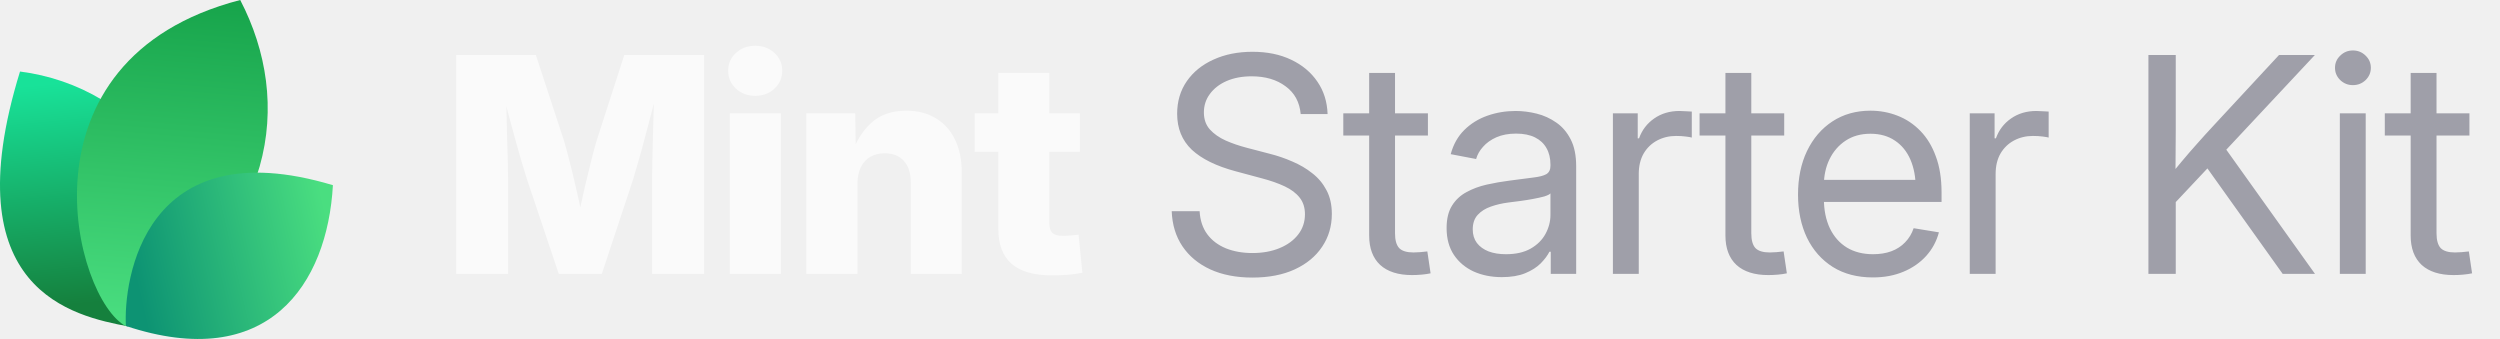
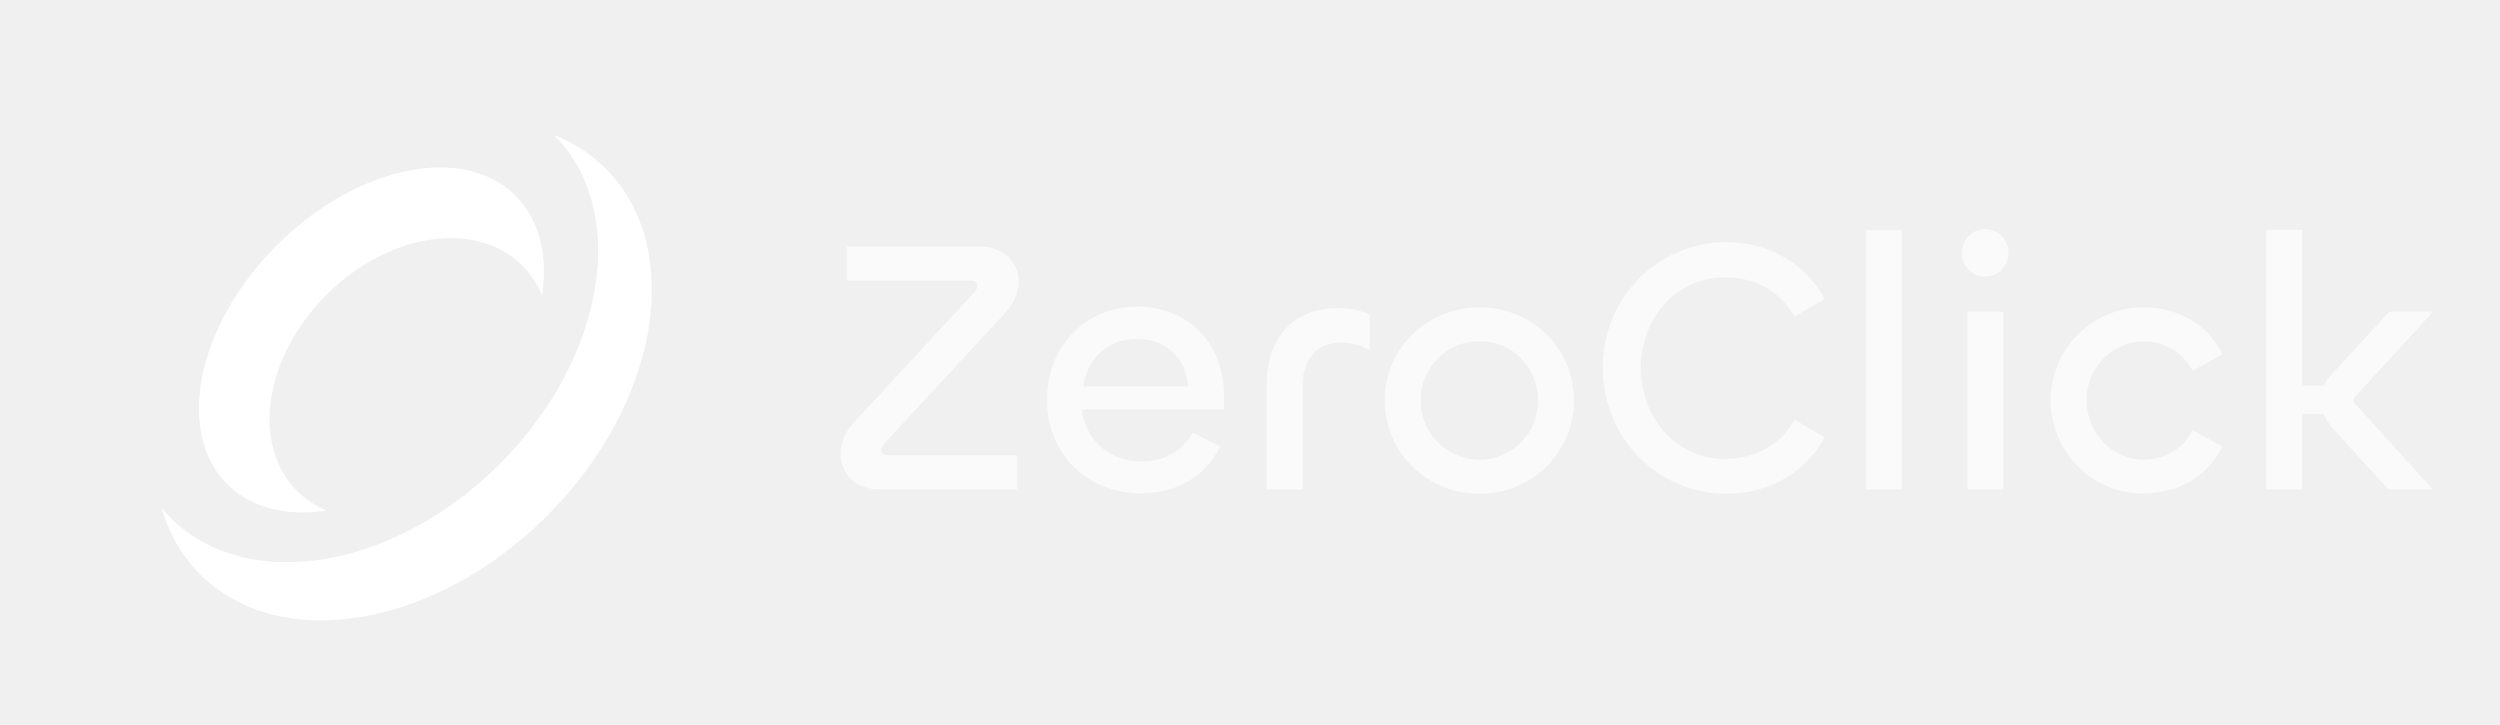
- <svg xmlns="http://www.w3.org/2000/svg" width="177" height="24" viewBox="0 0 177 24" fill="none">
-   <path d="M9.061 23.108C5.268 22.377 -3.391 20.627 1.417 5.064C9.634 6.099 16.973 14.064 9.061 23.108Z" fill="url(#paint0_linear_17557_2145)" />
-   <path d="M8.919 23.094C5.276 21.222 0.784 4.209 17.007 0C20.757 7.193 19.621 16.545 8.919 23.094Z" fill="url(#paint1_linear_17557_2145)" />
-   <path d="M8.914 23.079C8.735 19.882 10.159 9.085 23.57 13.111C23.181 20.123 18.984 26.418 8.914 23.079Z" fill="url(#paint2_linear_17557_2145)" />
-   <path d="M32.301 19.392V3.894H37.938L39.925 9.948C40.036 10.315 40.164 10.787 40.31 11.362C40.462 11.938 40.611 12.552 40.757 13.204C40.91 13.855 41.048 14.483 41.173 15.086C41.305 15.682 41.412 16.192 41.495 16.615H40.695C40.771 16.192 40.871 15.682 40.996 15.086C41.128 14.49 41.267 13.866 41.412 13.214C41.565 12.562 41.714 11.948 41.86 11.373C42.005 10.79 42.133 10.315 42.244 9.948L44.2 3.894H49.848V19.392H46.166V12.704C46.166 12.357 46.173 11.917 46.187 11.383C46.2 10.849 46.214 10.27 46.228 9.646C46.249 9.022 46.266 8.391 46.28 7.753C46.301 7.115 46.311 6.519 46.311 5.964H46.623C46.485 6.561 46.332 7.181 46.166 7.826C45.999 8.471 45.833 9.102 45.666 9.719C45.507 10.336 45.351 10.901 45.198 11.414C45.053 11.928 44.928 12.357 44.824 12.704L42.608 19.392H39.561L37.314 12.704C37.203 12.357 37.072 11.928 36.919 11.414C36.773 10.901 36.614 10.34 36.441 9.729C36.274 9.112 36.104 8.481 35.931 7.836C35.764 7.192 35.608 6.567 35.463 5.964H35.827C35.834 6.512 35.844 7.105 35.858 7.743C35.872 8.374 35.886 9.005 35.9 9.636C35.92 10.26 35.938 10.839 35.952 11.373C35.965 11.907 35.972 12.351 35.972 12.704V19.392H32.301ZM51.668 19.392V8.024H55.288V19.392H51.668ZM53.468 6.786C52.927 6.786 52.473 6.616 52.105 6.276C51.738 5.93 51.554 5.507 51.554 5.007C51.554 4.508 51.738 4.088 52.105 3.749C52.473 3.409 52.927 3.239 53.468 3.239C54.009 3.239 54.463 3.409 54.83 3.749C55.198 4.082 55.382 4.501 55.382 5.007C55.382 5.507 55.198 5.93 54.83 6.276C54.463 6.616 54.009 6.786 53.468 6.786ZM60.708 13.027V19.392H57.088V8.024H60.551L60.593 10.967H60.281C60.593 10.024 61.061 9.268 61.685 8.7C62.309 8.124 63.138 7.836 64.171 7.836C64.975 7.836 65.672 8.017 66.262 8.377C66.851 8.731 67.302 9.234 67.614 9.885C67.933 10.537 68.092 11.307 68.092 12.194V19.392H64.483V12.912C64.483 12.26 64.32 11.754 63.994 11.394C63.675 11.033 63.221 10.853 62.632 10.853C62.25 10.853 61.914 10.936 61.623 11.102C61.332 11.269 61.106 11.515 60.947 11.841C60.787 12.16 60.708 12.555 60.708 13.027ZM76.456 8.024V10.749H69.008V8.024H76.456ZM70.683 5.163H74.292V15.783C74.292 16.102 74.361 16.334 74.5 16.48C74.646 16.625 74.899 16.698 75.259 16.698C75.405 16.698 75.596 16.688 75.831 16.667C76.074 16.646 76.251 16.629 76.362 16.615L76.632 19.309C76.313 19.378 75.963 19.427 75.582 19.455C75.207 19.482 74.836 19.496 74.469 19.496C73.2 19.496 72.25 19.222 71.619 18.674C70.995 18.127 70.683 17.308 70.683 16.22V5.163Z" fill="#FAFAFA" />
-   <path d="M88.667 19.652C87.523 19.652 86.528 19.458 85.682 19.07C84.843 18.681 84.188 18.137 83.716 17.437C83.245 16.736 82.992 15.908 82.957 14.951H84.933C84.968 15.596 85.148 16.14 85.474 16.584C85.8 17.021 86.24 17.354 86.795 17.582C87.35 17.804 87.974 17.915 88.667 17.915C89.388 17.915 90.026 17.801 90.581 17.572C91.143 17.343 91.583 17.024 91.902 16.615C92.228 16.199 92.391 15.717 92.391 15.169C92.391 14.698 92.266 14.306 92.017 13.994C91.767 13.675 91.413 13.408 90.956 13.193C90.498 12.978 89.954 12.787 89.323 12.621L87.502 12.132C86.123 11.765 85.082 11.255 84.382 10.603C83.689 9.944 83.342 9.095 83.342 8.055C83.342 7.174 83.571 6.404 84.028 5.746C84.486 5.087 85.117 4.577 85.921 4.217C86.726 3.849 87.645 3.666 88.678 3.666C89.718 3.666 90.63 3.853 91.413 4.227C92.204 4.602 92.824 5.122 93.275 5.787C93.726 6.446 93.965 7.209 93.993 8.076H92.089C92.013 7.23 91.656 6.574 91.018 6.11C90.387 5.638 89.586 5.403 88.615 5.403C87.95 5.403 87.36 5.513 86.847 5.735C86.341 5.957 85.946 6.262 85.661 6.651C85.377 7.032 85.235 7.469 85.235 7.961C85.235 8.447 85.377 8.849 85.661 9.168C85.946 9.48 86.317 9.74 86.774 9.948C87.232 10.149 87.724 10.319 88.251 10.457L89.884 10.884C90.439 11.023 90.977 11.206 91.496 11.435C92.023 11.657 92.495 11.934 92.911 12.267C93.334 12.593 93.67 12.995 93.92 13.474C94.17 13.945 94.294 14.504 94.294 15.149C94.294 16.015 94.066 16.788 93.608 17.468C93.157 18.148 92.512 18.681 91.673 19.07C90.834 19.458 89.832 19.652 88.667 19.652ZM101.097 8.024V9.594H95.106V8.024H101.097ZM96.937 5.163H98.767V16.521C98.767 17 98.865 17.347 99.059 17.562C99.26 17.77 99.6 17.874 100.078 17.874C100.21 17.874 100.366 17.867 100.546 17.853C100.733 17.832 100.903 17.815 101.056 17.801L101.285 19.351C101.097 19.392 100.886 19.423 100.65 19.444C100.414 19.465 100.189 19.475 99.974 19.475C98.996 19.475 98.244 19.236 97.717 18.758C97.197 18.272 96.937 17.579 96.937 16.677V5.163ZM106.33 19.621C105.595 19.621 104.932 19.489 104.343 19.226C103.754 18.955 103.285 18.564 102.939 18.05C102.592 17.53 102.419 16.896 102.419 16.147C102.419 15.495 102.547 14.965 102.804 14.556C103.06 14.146 103.403 13.828 103.833 13.599C104.263 13.363 104.742 13.186 105.269 13.068C105.796 12.95 106.333 12.857 106.881 12.787C107.574 12.69 108.132 12.617 108.555 12.569C108.978 12.52 109.287 12.441 109.481 12.33C109.675 12.212 109.772 12.014 109.772 11.737V11.654C109.772 11.203 109.679 10.815 109.492 10.489C109.311 10.163 109.041 9.91 108.68 9.729C108.32 9.549 107.872 9.459 107.338 9.459C106.805 9.459 106.34 9.546 105.945 9.719C105.556 9.892 105.241 10.118 104.998 10.395C104.755 10.665 104.593 10.953 104.509 11.258L102.71 10.915C102.897 10.222 103.22 9.65 103.677 9.199C104.135 8.748 104.679 8.412 105.31 8.19C105.941 7.968 106.607 7.857 107.307 7.857C107.8 7.857 108.295 7.92 108.795 8.044C109.301 8.169 109.765 8.381 110.188 8.679C110.611 8.97 110.951 9.369 111.208 9.875C111.464 10.374 111.593 11.005 111.593 11.768V19.392H109.793V17.822H109.7C109.568 18.085 109.363 18.359 109.086 18.643C108.809 18.921 108.444 19.153 107.994 19.34C107.543 19.527 106.988 19.621 106.33 19.621ZM106.621 17.998C107.321 17.998 107.904 17.867 108.368 17.603C108.84 17.333 109.19 16.986 109.419 16.563C109.654 16.133 109.772 15.682 109.772 15.211V13.692C109.703 13.769 109.554 13.841 109.325 13.911C109.096 13.973 108.829 14.032 108.524 14.088C108.226 14.143 107.921 14.192 107.609 14.233C107.304 14.275 107.033 14.309 106.798 14.337C106.354 14.393 105.938 14.49 105.549 14.628C105.168 14.76 104.86 14.954 104.624 15.211C104.388 15.467 104.27 15.811 104.27 16.241C104.27 16.615 104.367 16.934 104.561 17.198C104.762 17.461 105.04 17.662 105.393 17.801C105.747 17.933 106.156 17.998 106.621 17.998ZM114.193 19.392V8.024H115.951V9.792H116.045C116.253 9.209 116.61 8.741 117.116 8.388C117.622 8.034 118.219 7.857 118.905 7.857C119.058 7.857 119.217 7.864 119.384 7.878C119.55 7.885 119.682 7.892 119.779 7.899V9.74C119.716 9.719 119.578 9.695 119.363 9.667C119.155 9.639 118.922 9.625 118.666 9.625C118.174 9.625 117.726 9.733 117.324 9.948C116.922 10.163 116.603 10.471 116.367 10.874C116.138 11.276 116.024 11.758 116.024 12.319V19.392H114.193ZM126.322 8.024V9.594H120.33V8.024H126.322ZM122.161 5.163H123.992V16.521C123.992 17 124.089 17.347 124.283 17.562C124.484 17.77 124.824 17.874 125.302 17.874C125.434 17.874 125.59 17.867 125.77 17.853C125.958 17.832 126.127 17.815 126.28 17.801L126.509 19.351C126.322 19.392 126.11 19.423 125.874 19.444C125.639 19.465 125.413 19.475 125.198 19.475C124.221 19.475 123.468 19.236 122.941 18.758C122.421 18.272 122.161 17.579 122.161 16.677V5.163ZM132.604 19.642C131.502 19.642 130.555 19.396 129.765 18.903C128.974 18.404 128.364 17.714 127.934 16.834C127.511 15.946 127.3 14.927 127.3 13.775C127.3 12.611 127.511 11.584 127.934 10.697C128.364 9.802 128.964 9.102 129.734 8.596C130.51 8.089 131.408 7.836 132.428 7.836C133.1 7.836 133.738 7.954 134.341 8.19C134.952 8.426 135.489 8.783 135.954 9.261C136.425 9.74 136.793 10.343 137.056 11.071C137.327 11.792 137.462 12.645 137.462 13.63V14.296H128.433V12.735H136.463L135.631 13.297C135.631 12.541 135.506 11.876 135.257 11.3C135.007 10.725 134.643 10.277 134.165 9.958C133.686 9.632 133.107 9.469 132.428 9.469C131.748 9.469 131.162 9.632 130.67 9.958C130.177 10.284 129.796 10.725 129.526 11.279C129.262 11.827 129.13 12.441 129.13 13.12V14.046C129.13 14.864 129.273 15.572 129.557 16.168C129.841 16.757 130.243 17.211 130.763 17.53C131.283 17.842 131.901 17.998 132.615 17.998C133.093 17.998 133.523 17.929 133.905 17.79C134.293 17.645 134.619 17.433 134.882 17.156C135.153 16.879 135.354 16.546 135.486 16.157L137.275 16.449C137.108 17.08 136.81 17.634 136.38 18.113C135.95 18.591 135.413 18.966 134.768 19.236C134.123 19.507 133.402 19.642 132.604 19.642ZM139.459 19.392V8.024H141.217V9.792H141.311C141.519 9.209 141.876 8.741 142.382 8.388C142.888 8.034 143.485 7.857 144.171 7.857C144.324 7.857 144.483 7.864 144.649 7.878C144.816 7.885 144.948 7.892 145.045 7.899V9.74C144.982 9.719 144.844 9.695 144.629 9.667C144.421 9.639 144.188 9.625 143.932 9.625C143.439 9.625 142.992 9.733 142.59 9.948C142.188 10.163 141.869 10.471 141.633 10.874C141.404 11.276 141.29 11.758 141.29 12.319V19.392H139.459ZM153.429 14.961V12.715C153.783 12.257 154.136 11.82 154.49 11.404C154.844 10.981 155.204 10.565 155.572 10.156C155.939 9.74 156.314 9.327 156.695 8.918L161.355 3.894H163.893L157.277 10.967H157.184L153.429 14.961ZM152.108 19.392V3.894H154.043V9.241L154.022 12.559L154.043 13.505V19.392H152.108ZM161.615 19.392L155.967 11.477L157.173 9.969L163.903 19.392H161.615ZM165.661 19.392V8.024H167.492V19.392H165.661ZM166.587 6.027C166.24 6.027 165.942 5.909 165.692 5.673C165.443 5.43 165.318 5.139 165.318 4.799C165.318 4.459 165.443 4.172 165.692 3.936C165.942 3.693 166.24 3.572 166.587 3.572C166.934 3.572 167.232 3.693 167.482 3.936C167.731 4.172 167.856 4.459 167.856 4.799C167.856 5.139 167.731 5.43 167.482 5.673C167.232 5.909 166.934 6.027 166.587 6.027ZM174.836 8.024V9.594H168.844V8.024H174.836ZM170.675 5.163H172.506V16.521C172.506 17 172.603 17.347 172.797 17.562C172.998 17.77 173.338 17.874 173.816 17.874C173.948 17.874 174.104 17.867 174.284 17.853C174.472 17.832 174.641 17.815 174.794 17.801L175.023 19.351C174.836 19.392 174.624 19.423 174.388 19.444C174.153 19.465 173.927 19.475 173.712 19.475C172.735 19.475 171.982 19.236 171.455 18.758C170.935 18.272 170.675 17.579 170.675 16.677V5.163Z" fill="#9F9FA9" />
-   <defs>
-     <linearGradient id="paint0_linear_17557_2145" x1="3.776" y1="5.916" x2="5.232" y2="21.559" gradientUnits="userSpaceOnUse">
-       <stop stop-color="#18E299" />
-       <stop offset="1" stop-color="#15803D" />
-     </linearGradient>
-     <linearGradient id="paint1_linear_17557_2145" x1="12.171" y1="-0.718" x2="10.19" y2="22.983" gradientUnits="userSpaceOnUse">
-       <stop stop-color="#16A34A" />
-       <stop offset="1" stop-color="#4ADE80" />
-     </linearGradient>
-     <linearGradient id="paint2_linear_17557_2145" x1="23.133" y1="15.353" x2="9.338" y2="18.52" gradientUnits="userSpaceOnUse">
-       <stop stop-color="#4ADE80" />
-       <stop offset="1" stop-color="#0D9373" />
-     </linearGradient>
-   </defs>
+ <svg xmlns="http://www.w3.org/2000/svg" width="200" height="58" viewBox="0 0 134 40" fill="none">
+   <path d="M31.455 9.308C30.636 8.489 29.672 7.873 28.605 7.452C32.782 11.644 31.444 19.763 25.612 25.595C19.775 31.431 11.648 32.767 7.46 28.578C7.274 28.393 7.101 28.199 6.937 27.999C7.34 29.401 8.048 30.658 9.076 31.687C13.471 36.081 22.043 34.634 28.223 28.454C34.402 22.274 35.85 13.702 31.455 9.308ZM26.483 10.8C23.599 7.916 17.699 9.141 13.304 13.534C8.91 17.929 7.685 23.829 10.569 26.713C11.903 28.047 13.882 28.501 16.06 28.17C15.45 27.919 14.896 27.56 14.422 27.086C11.882 24.546 12.606 19.703 16.039 16.27C19.472 12.838 24.314 12.114 26.855 14.654C27.328 15.127 27.689 15.681 27.94 16.29C28.271 14.113 27.816 12.134 26.483 10.8Z" fill="#FFFFFF" />
+   <path d="M54.156 25.12V27H46.576C45.156 27 44.416 26.08 44.416 25.04C44.416 24.48 44.636 23.88 45.096 23.36L51.796 16.12C51.896 16 51.956 15.92 51.956 15.76C51.956 15.6 51.836 15.48 51.636 15.48H44.756V13.6H52.056C53.456 13.6 54.236 14.5 54.236 15.54C54.236 16.08 54.016 16.7 53.516 17.24L46.836 24.46C46.736 24.58 46.656 24.68 46.656 24.84C46.656 25 46.776 25.12 46.996 25.12H54.156ZM61.001 27.22C58.021 27.22 55.801 25.06 55.801 22.04C55.801 19.22 57.821 16.92 60.761 16.92C63.721 16.92 65.561 19.06 65.561 21.8V22.6H57.721C57.941 24.28 59.221 25.46 60.981 25.46C62.181 25.46 63.261 24.94 63.841 23.86L65.361 24.64C64.501 26.32 62.921 27.22 61.001 27.22ZM57.801 21.32H63.581C63.501 19.76 62.361 18.7 60.741 18.7C59.081 18.7 58.001 19.86 57.801 21.32ZM69.905 27H67.925V21.16C67.925 18.78 69.285 17 71.845 17C72.465 17 73.105 17.12 73.605 17.36V19.32C73.125 19.04 72.565 18.9 72.025 18.9C70.705 18.9 69.905 19.8 69.905 21.24V27ZM79.674 27.24C76.714 27.24 74.434 24.92 74.434 22.08C74.434 19.26 76.734 16.96 79.674 16.96C82.634 16.96 84.874 19.28 84.874 22.08C84.874 24.92 82.614 27.24 79.674 27.24ZM79.674 25.36C81.494 25.36 82.894 23.88 82.894 22.1C82.894 20.3 81.494 18.82 79.674 18.82C77.834 18.82 76.414 20.3 76.414 22.1C76.414 23.88 77.834 25.36 79.674 25.36ZM93.285 27.24C89.505 27.24 86.465 24.18 86.465 20.28C86.465 16.42 89.505 13.36 93.285 13.36C95.585 13.36 97.685 14.54 98.705 16.5L97.045 17.46C96.265 16.12 94.925 15.3 93.205 15.3C90.605 15.3 88.565 17.46 88.565 20.28C88.565 23.14 90.585 25.32 93.205 25.32C94.925 25.32 96.285 24.5 97.045 23.16L98.705 24.12C97.685 26.08 95.585 27.24 93.285 27.24ZM100.981 12.7H102.961V27H100.981V12.7ZM107.567 15.26C106.847 15.26 106.267 14.68 106.267 13.96C106.267 13.24 106.847 12.64 107.567 12.64C108.287 12.64 108.847 13.24 108.847 13.96C108.847 14.68 108.287 15.26 107.567 15.26ZM106.587 17.2H108.567V27H106.587V17.2ZM116.292 27.22C113.472 27.26 111.172 24.92 111.172 22.08C111.172 19.26 113.472 16.94 116.292 16.96C118.092 16.96 119.752 17.78 120.652 19.54L119.012 20.46C118.432 19.4 117.452 18.84 116.292 18.84C114.572 18.84 113.152 20.3 113.152 22.08C113.152 23.88 114.572 25.36 116.292 25.36C117.452 25.36 118.432 24.8 119.012 23.74L120.652 24.64C119.752 26.42 118.092 27.22 116.292 27.22ZM125.051 27H123.071V12.68H125.051V21.28H126.251C126.351 21.04 126.511 20.82 126.711 20.62L129.851 17.2H132.271L128.051 21.8C127.931 21.9 127.871 21.98 127.871 22.08C127.871 22.18 127.931 22.26 128.051 22.36L132.251 27H129.811L126.691 23.58C126.491 23.34 126.331 23.1 126.231 22.84H125.051V27Z" fill="#FAFAFA" />
</svg>
